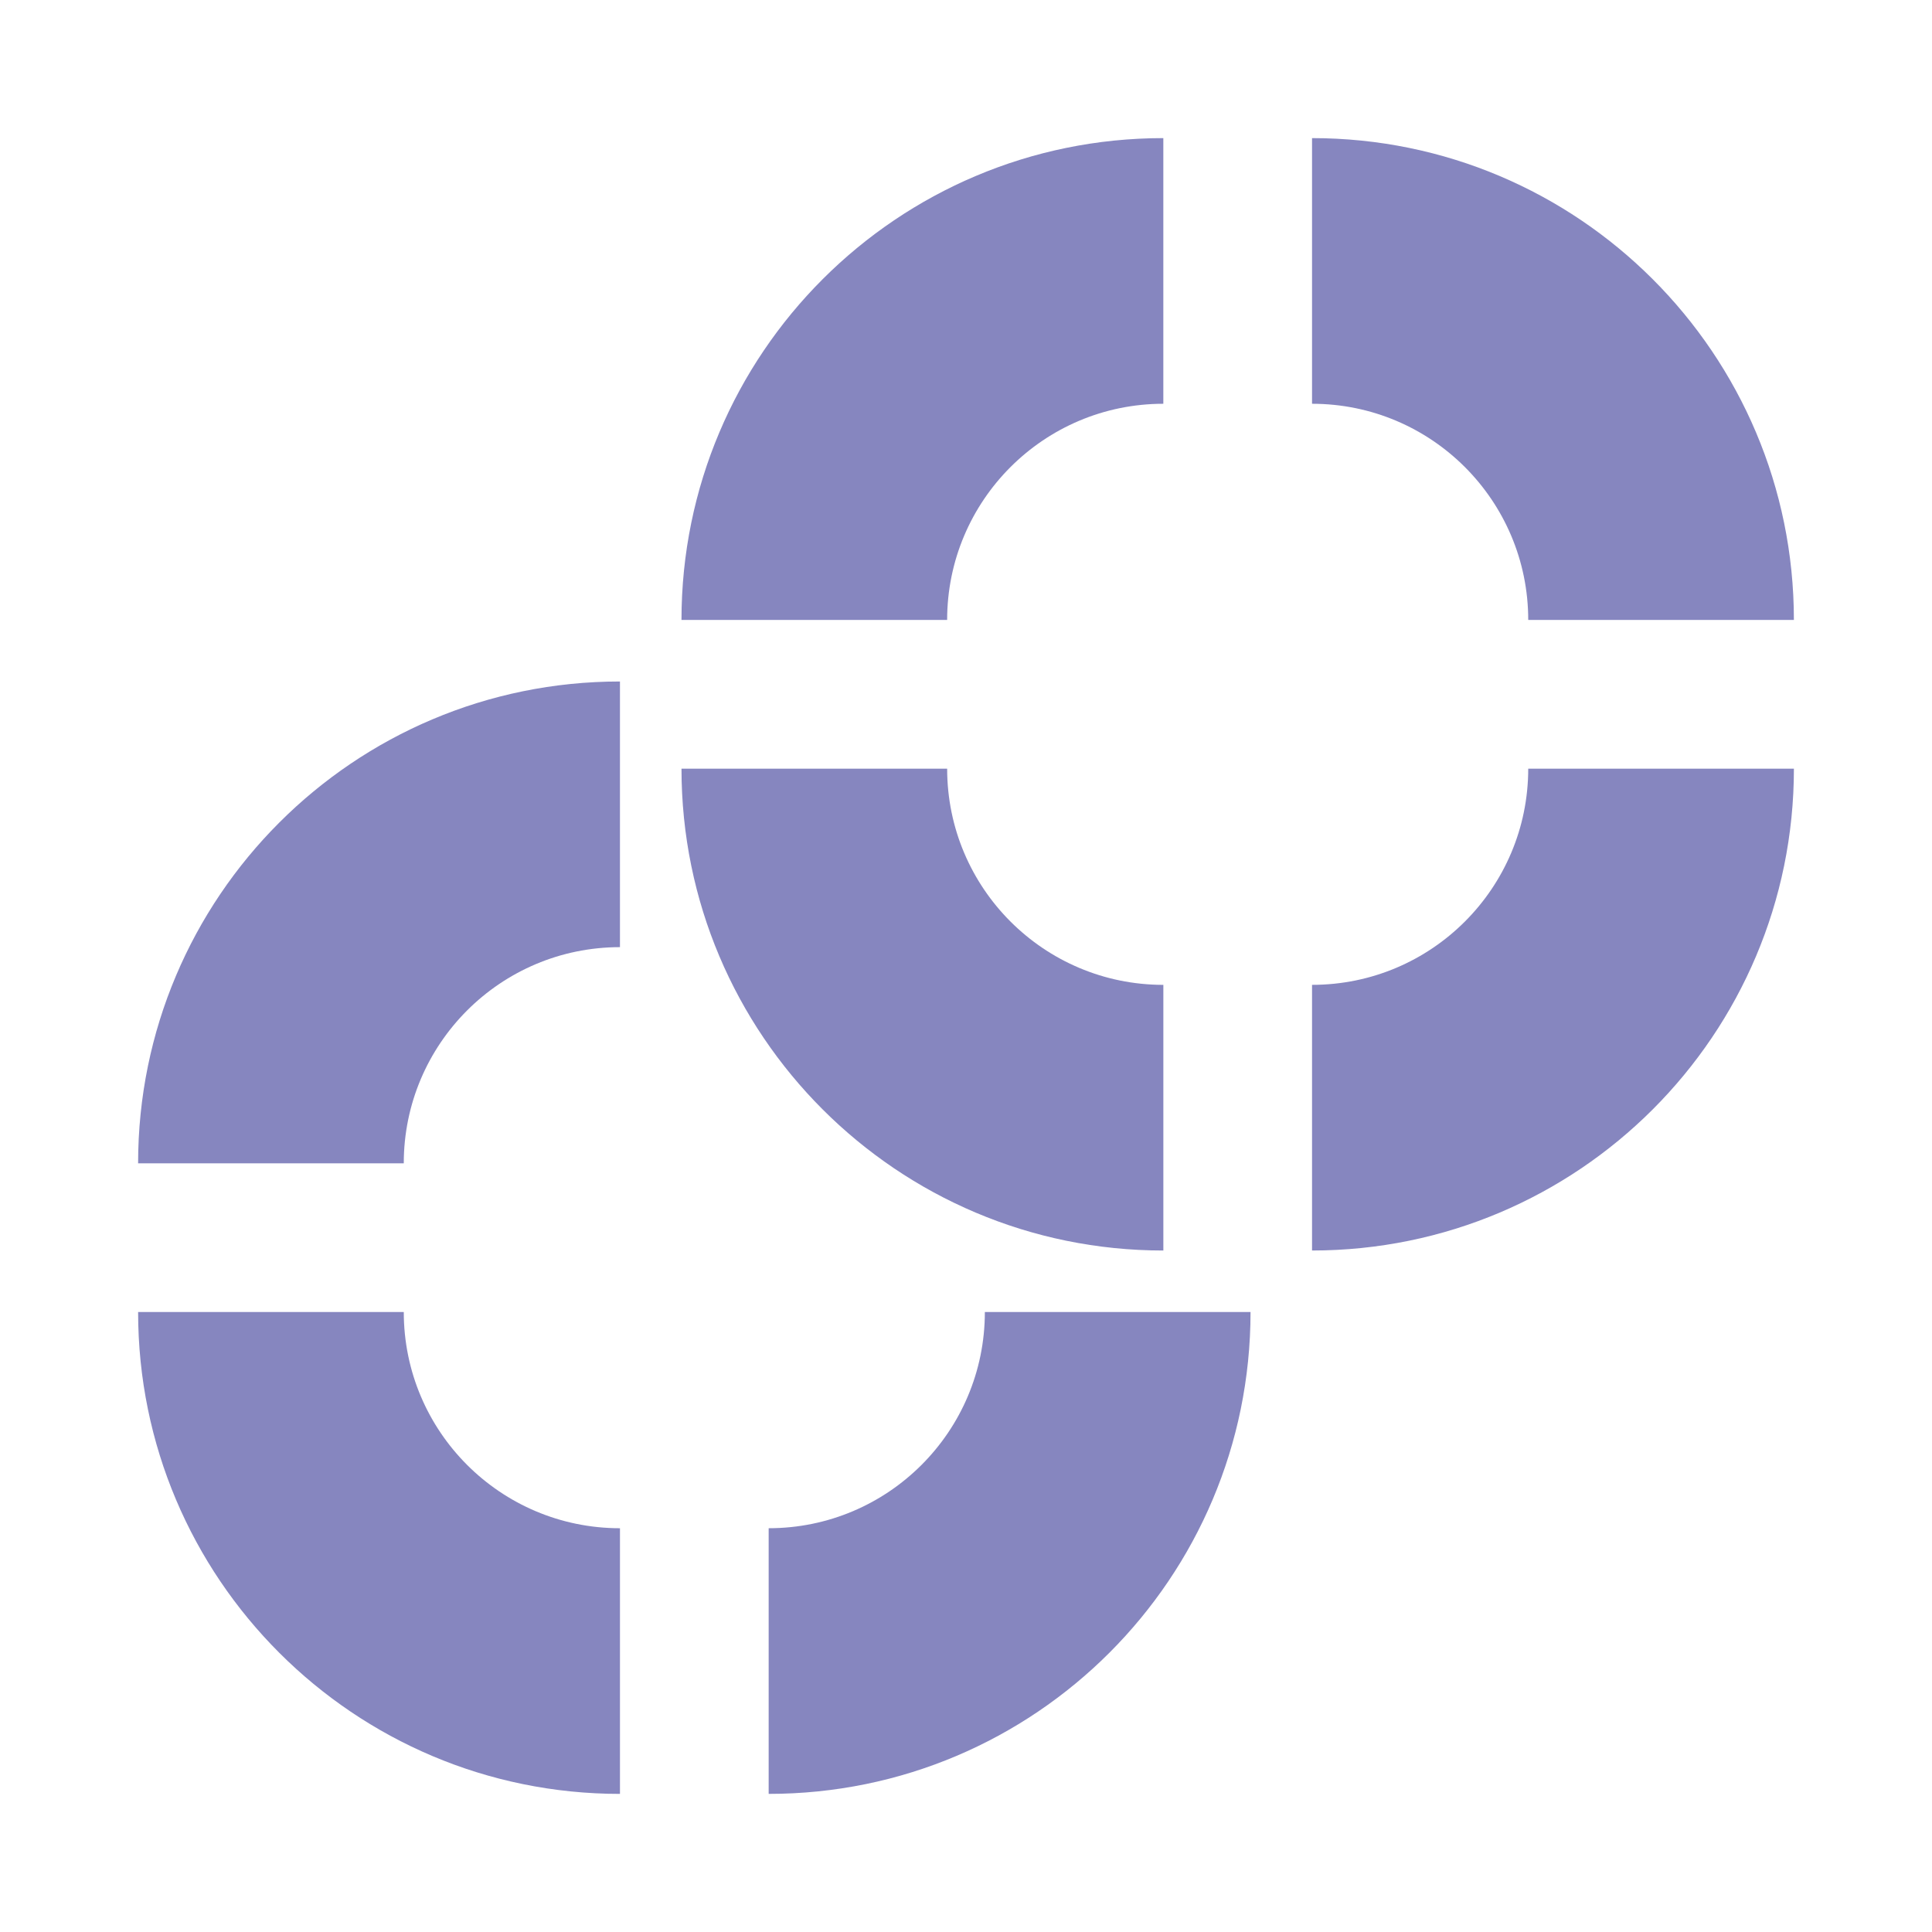
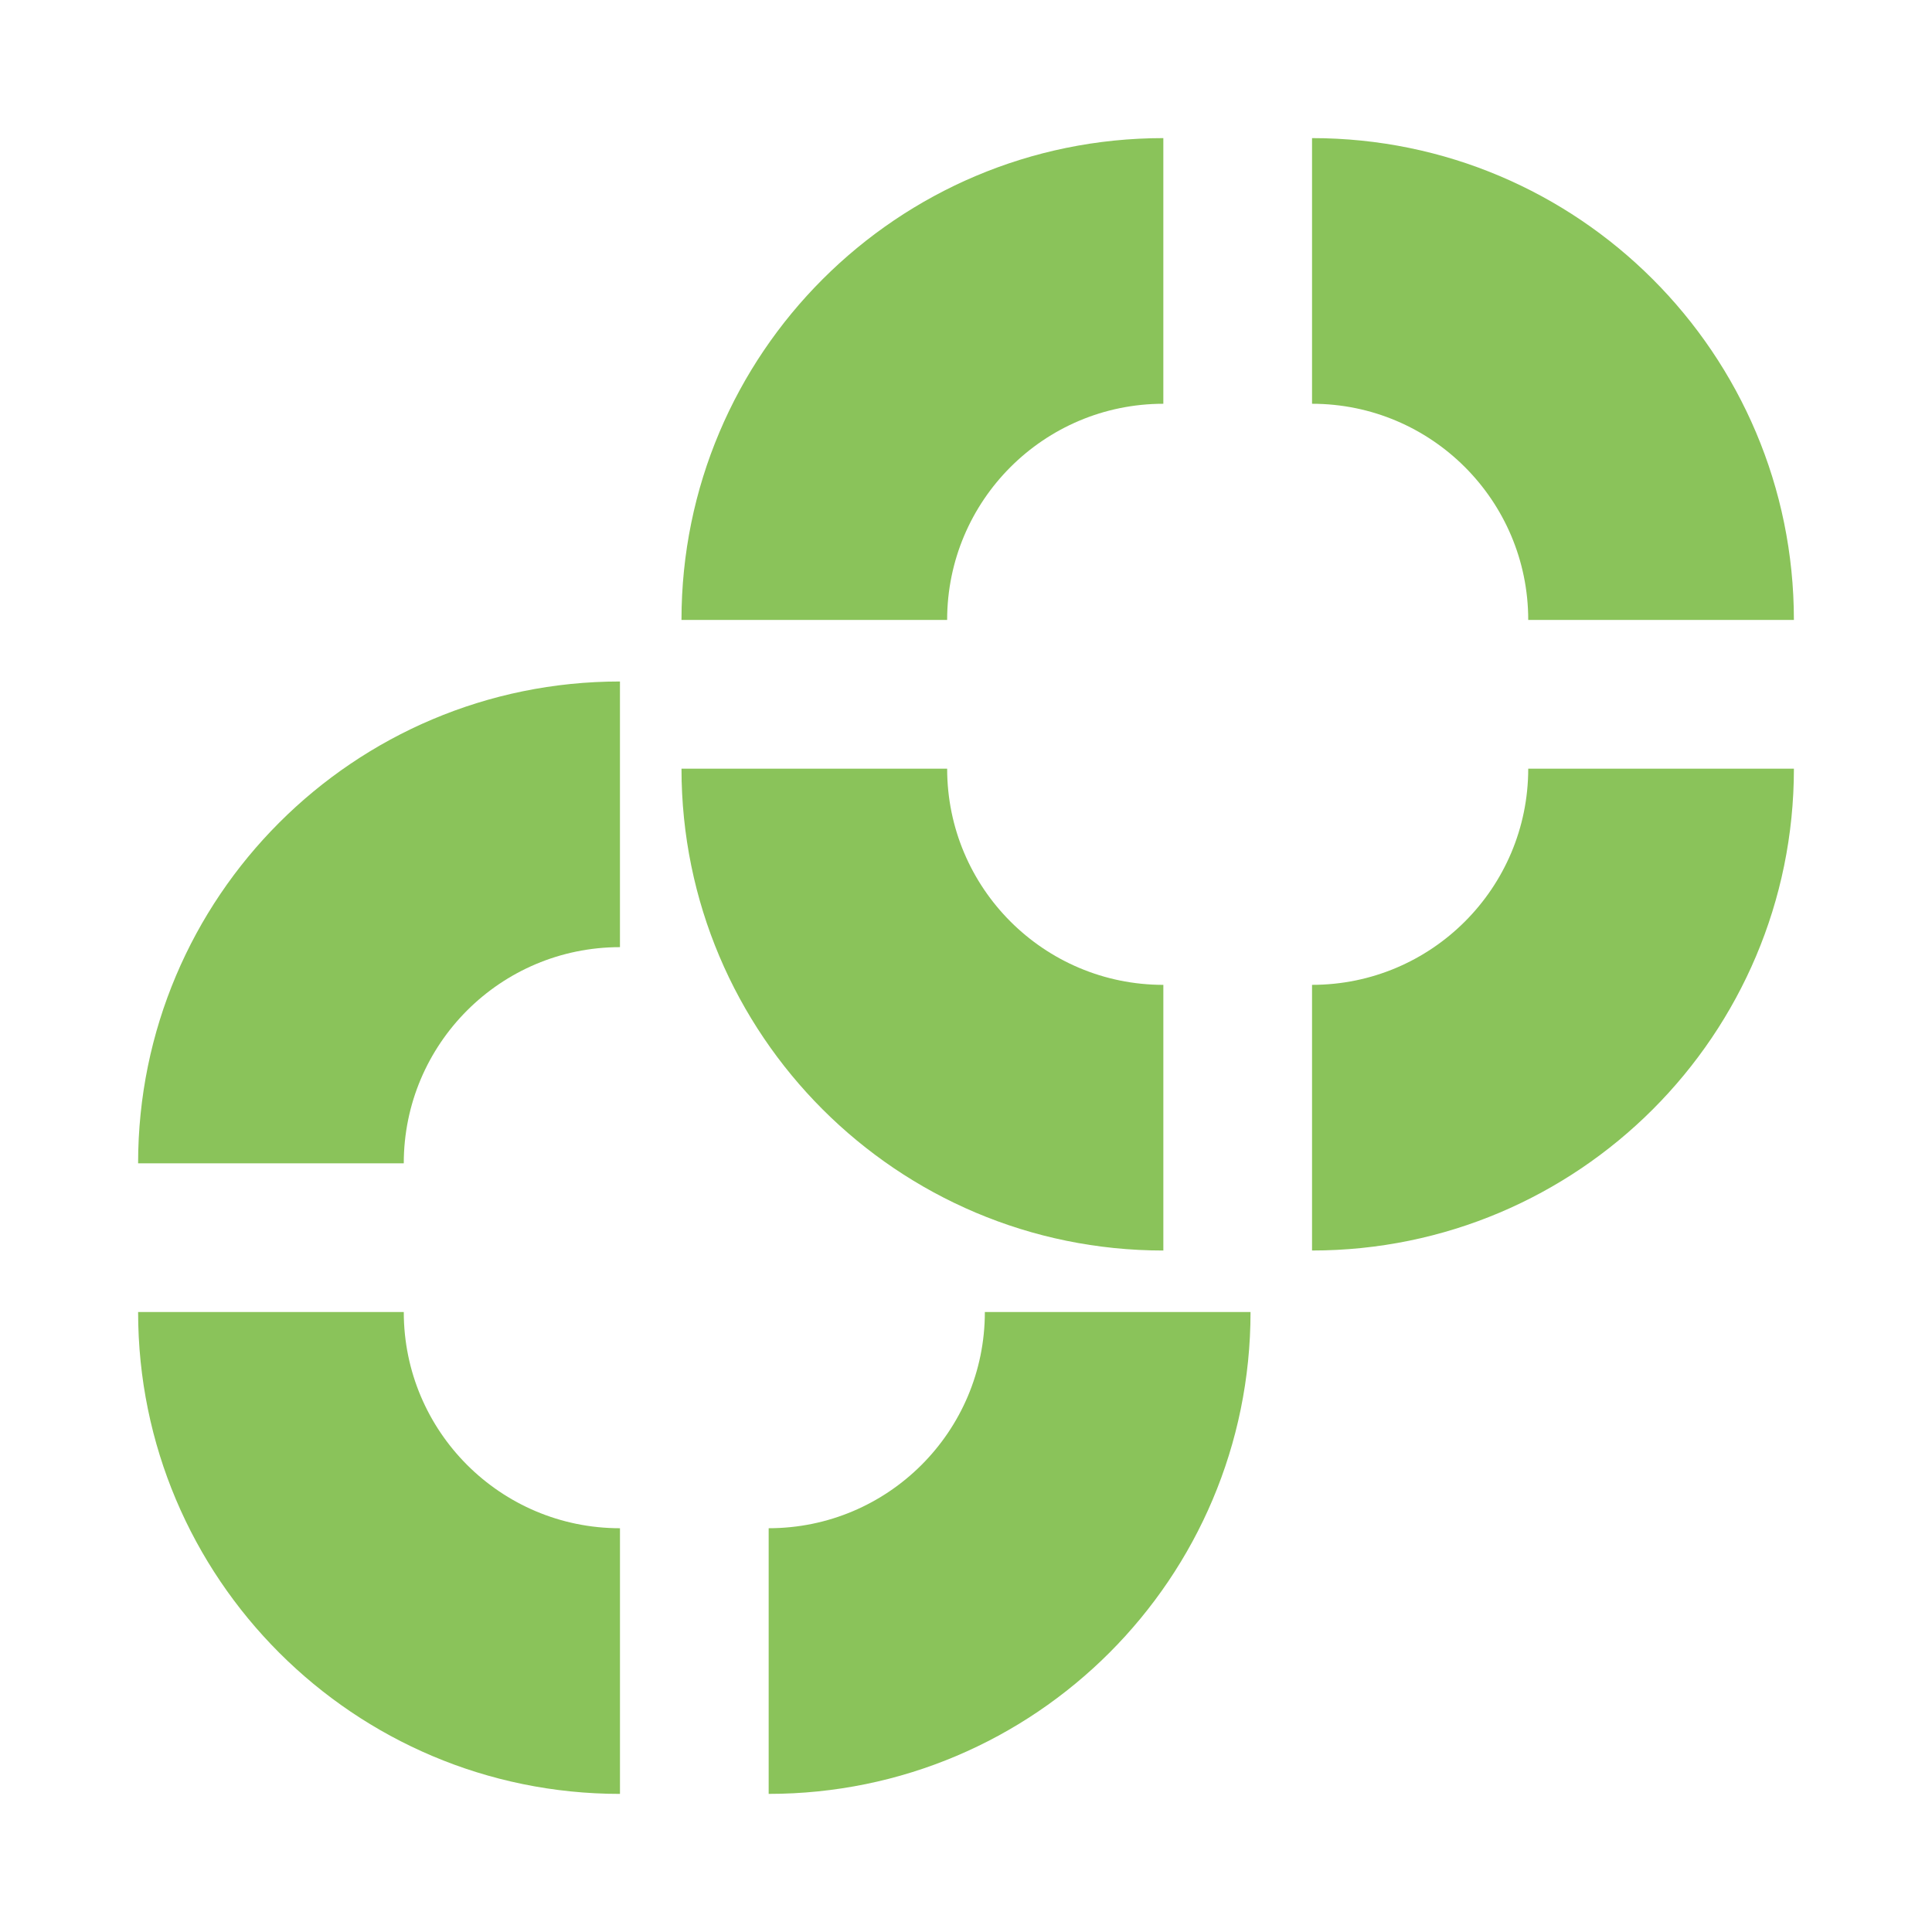
<svg xmlns="http://www.w3.org/2000/svg" width="160mm" height="160mm" viewBox="0 0 160 160" version="1.1" id="svg5">
  <defs id="defs2">
    </defs>
  <g id="layer1" transform="translate(-271.8019,218.2385)">
-     <g id="g3746" transform="translate(11.4373,56.4373)">
-       <g id="g3601" transform="matrix(1.163582,0,0,1.163582,-58.35878,-51.62948)">
-         <path id="path3386" style="color:#000000;overflow:visible;fill:#8686bf;fill-opacity:1;fill-rule:evenodd;stroke-width:10;stop-color:#000000" d="m 302.654,-98.308 h -18.908 a 34.295,34.295 0 0 0 34.295,34.296 v -18.908 a 15.387,15.387 0 0 1 -15.387,-15.387 z" />
-         <path id="path3525" style="color:#000000;overflow:visible;fill:#8686bf;fill-opacity:1;fill-rule:evenodd;stroke-width:10;stop-color:#000000" d="m 318.04,-143.186 a 34.295,34.295 0 0 0 -34.295,34.295 h 18.908 a 15.387,15.387 0 0 1 15.387,-15.387 z" />
-         <path id="path3487" style="color:#000000;overflow:visible;fill:#8686bf;fill-opacity:1;fill-rule:evenodd;stroke-width:10;stop-color:#000000" d="M 362.919,-98.308 H 344.011 a 15.387,15.387 0 0 1 -15.387,15.387 v 18.908 a 34.295,34.295 0 0 0 34.296,-34.296 z" />
+     <g id="g3746" transform="translate(11.4373,56.4373)" style="fill:#8ac35a;fill-opacity:1">
+       <g id="g3601" transform="matrix(1.163582,0,0,1.163582,-58.35878,-51.62948)" style="fill:#8ac35a;fill-opacity:1">
+         <path id="path3386" style="color:#000000;overflow:visible;fill:#8ac35a;fill-opacity:1;fill-rule:evenodd;stroke-width:10;stop-color:#000000" d="m 302.654,-98.308 h -18.908 a 34.295,34.295 0 0 0 34.295,34.296 v -18.908 a 15.387,15.387 0 0 1 -15.387,-15.387 z" />
+         <path id="path3525" style="color:#000000;overflow:visible;fill:#8ac35a;fill-opacity:1;fill-rule:evenodd;stroke-width:10;stop-color:#000000" d="m 318.04,-143.186 a 34.295,34.295 0 0 0 -34.295,34.295 h 18.908 a 15.387,15.387 0 0 1 15.387,-15.387 z" />
+         <path id="path3487" style="color:#000000;overflow:visible;fill:#8ac35a;fill-opacity:1;fill-rule:evenodd;stroke-width:10;stop-color:#000000" d="M 362.919,-98.308 H 344.011 a 15.387,15.387 0 0 1 -15.387,15.387 v 18.908 a 34.295,34.295 0 0 0 34.296,-34.296 z" />
      </g>
-       <g id="g3601-2" transform="matrix(1.163582,0,0,1.163582,-13.35878,-96.62948)">
-         <path id="path3386-5" style="color:#000000;overflow:visible;fill:#8686bf;fill-opacity:1;fill-rule:evenodd;stroke-width:10;stop-color:#000000" d="m 302.654,-98.308 h -18.908 a 34.295,34.295 0 0 0 34.295,34.296 v -18.908 a 15.387,15.387 0 0 1 -15.387,-15.387 z" />
-         <path id="path3525-4" style="color:#000000;overflow:visible;fill:#8686bf;fill-opacity:1;fill-rule:evenodd;stroke-width:10;stop-color:#000000" d="m 318.04,-143.186 a 34.295,34.295 0 0 0 -34.295,34.295 h 18.908 a 15.387,15.387 0 0 1 15.387,-15.387 z" />
-         <path id="path3487-7" style="color:#000000;overflow:visible;fill:#8686bf;fill-opacity:1;fill-rule:evenodd;stroke-width:10;stop-color:#000000" d="M 362.919,-98.308 H 344.011 a 15.387,15.387 0 0 1 -15.387,15.387 v 18.908 a 34.295,34.295 0 0 0 34.296,-34.296 z" />
-         <path id="path3522-4" style="color:#000000;overflow:visible;fill:#8686bf;fill-opacity:1;fill-rule:evenodd;stroke-width:10;stop-color:#000000" d="m 328.624,-143.186 v 18.908 a 15.387,15.387 0 0 1 15.387,15.387 h 18.908 a 34.295,34.295 0 0 0 -34.296,-34.295 z" />
+       <g id="g3601-2" transform="matrix(1.163582,0,0,1.163582,-13.35878,-96.62948)" style="fill:#8ac35a;fill-opacity:1">
+         <path id="path3386-5" style="color:#000000;overflow:visible;fill:#8ac35a;fill-opacity:1;fill-rule:evenodd;stroke-width:10;stop-color:#000000" d="m 302.654,-98.308 h -18.908 a 34.295,34.295 0 0 0 34.295,34.296 v -18.908 a 15.387,15.387 0 0 1 -15.387,-15.387 z" />
+         <path id="path3525-4" style="color:#000000;overflow:visible;fill:#8ac35a;fill-opacity:1;fill-rule:evenodd;stroke-width:10;stop-color:#000000" d="m 318.04,-143.186 a 34.295,34.295 0 0 0 -34.295,34.295 h 18.908 a 15.387,15.387 0 0 1 15.387,-15.387 z" />
+         <path id="path3487-7" style="color:#000000;overflow:visible;fill:#8ac35a;fill-opacity:1;fill-rule:evenodd;stroke-width:10;stop-color:#000000" d="M 362.919,-98.308 H 344.011 a 15.387,15.387 0 0 1 -15.387,15.387 v 18.908 a 34.295,34.295 0 0 0 34.296,-34.296 z" />
+         <path id="path3522-4" style="color:#000000;overflow:visible;fill:#8ac35a;fill-opacity:1;fill-rule:evenodd;stroke-width:10;stop-color:#000000" d="m 328.624,-143.186 v 18.908 a 15.387,15.387 0 0 1 15.387,15.387 h 18.908 a 34.295,34.295 0 0 0 -34.296,-34.295 z" />
      </g>
    </g>
  </g>
</svg>
